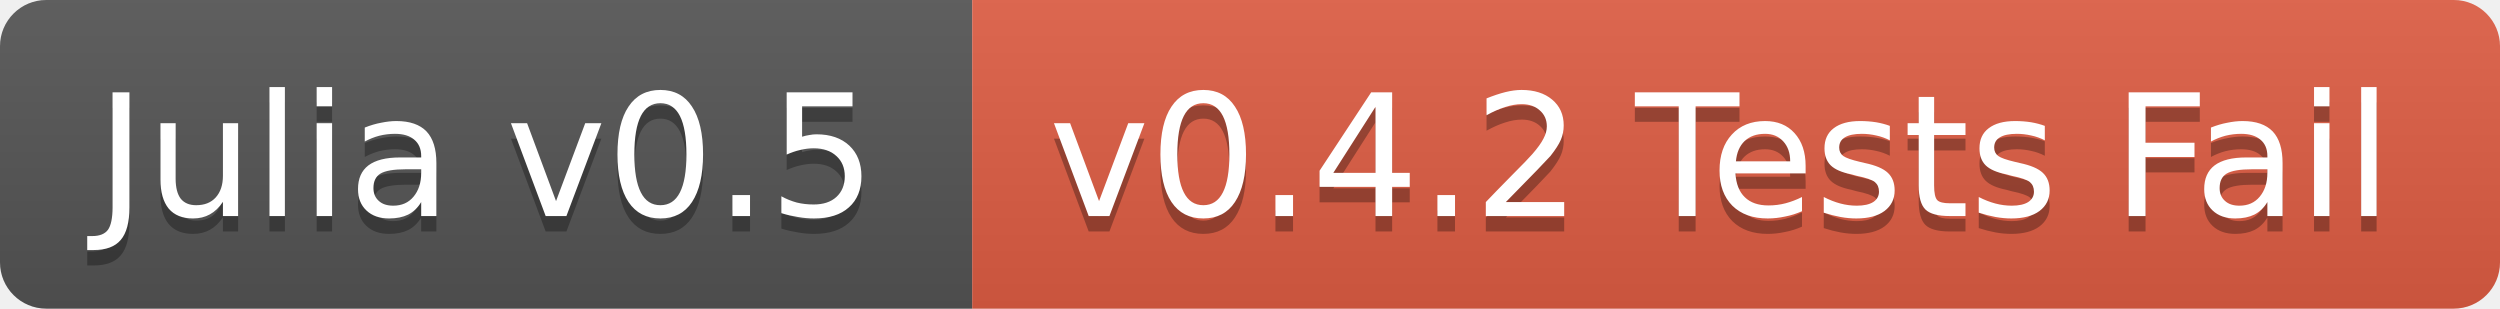
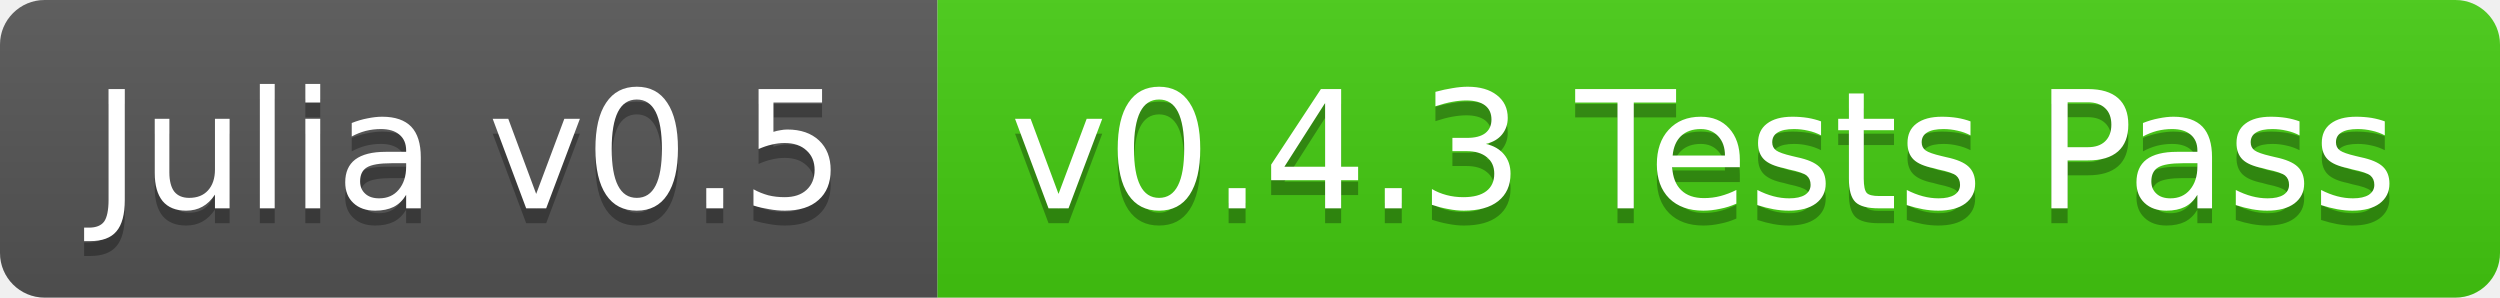
- <svg xmlns="http://www.w3.org/2000/svg" width="162" height="20">
+ <svg xmlns="http://www.w3.org/2000/svg" width="168" height="20">
  <linearGradient id="b" x2="0" y2="100%">
    <stop offset="0" stop-color="#bbb" stop-opacity=".1" />
    <stop offset="1" stop-opacity=".1" />
  </linearGradient>
  <clipPath id="a">
-     <rect width="162" height="20" rx="3" fill="#fff" />
+     <rect width="168" height="20" rx="3" fill="#fff" />
  </clipPath>
  <g clip-path="url(#a)">
    <path fill="#555" d="M0 0h63v20H0z" />
-     <path fill="#e05d44" d="M63 0h99v20H63z" />
-     <path fill="url(#b)" d="M0 0h162v20H0z" />
+     <path fill="#4c1" d="M63 0h105v20H63z" />
+     <path fill="url(#b)" d="M0 0h168v20H0z" />
  </g>
  <g fill="#fff" text-anchor="middle" font-family="DejaVu Sans,Verdana,Geneva,sans-serif" font-size="11">
    <text x="31.5" y="15" fill="#010101" fill-opacity=".3">Julia v0.5</text>
    <text x="31.5" y="14">Julia v0.5</text>
-     <text x="111.5" y="15" fill="#010101" fill-opacity=".3">v0.4.2 Tests Fail</text>
-     <text x="111.5" y="14">v0.4.2 Tests Fail</text>
+     <text x="114.5" y="15" fill="#010101" fill-opacity=".3">v0.4.3 Tests Pass</text>
+     <text x="114.5" y="14">v0.4.3 Tests Pass</text>
  </g>
</svg>
